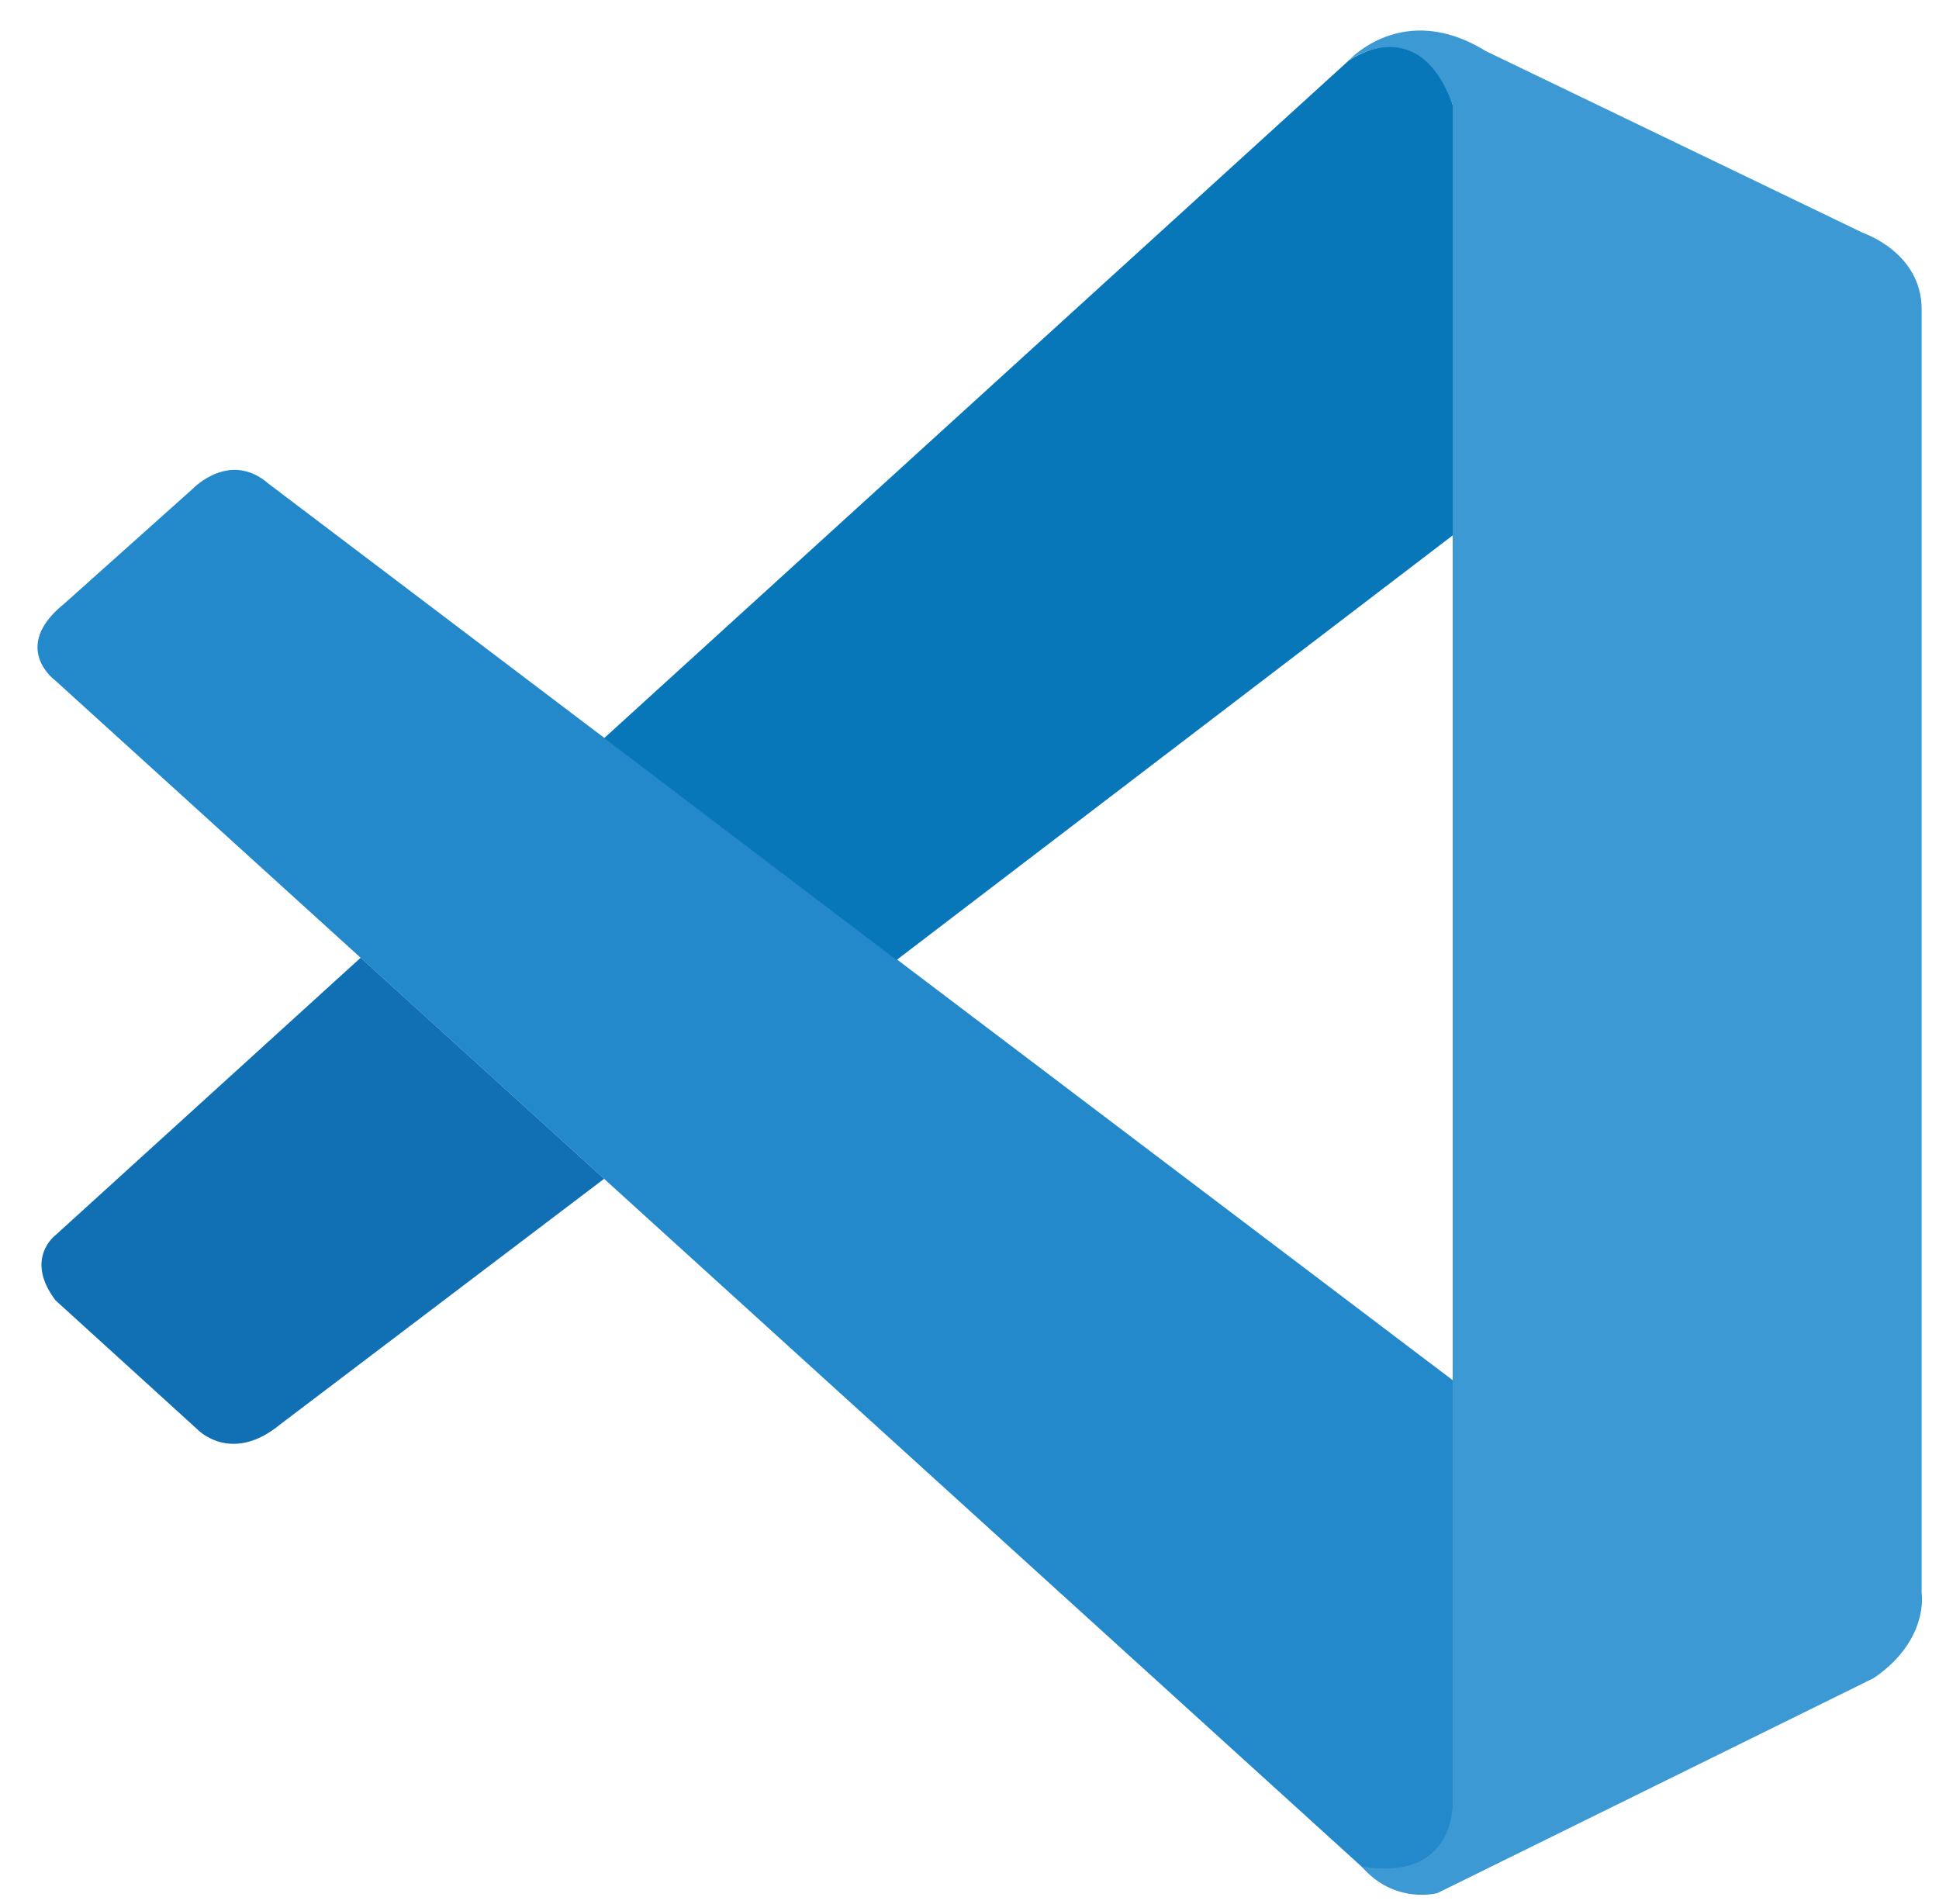
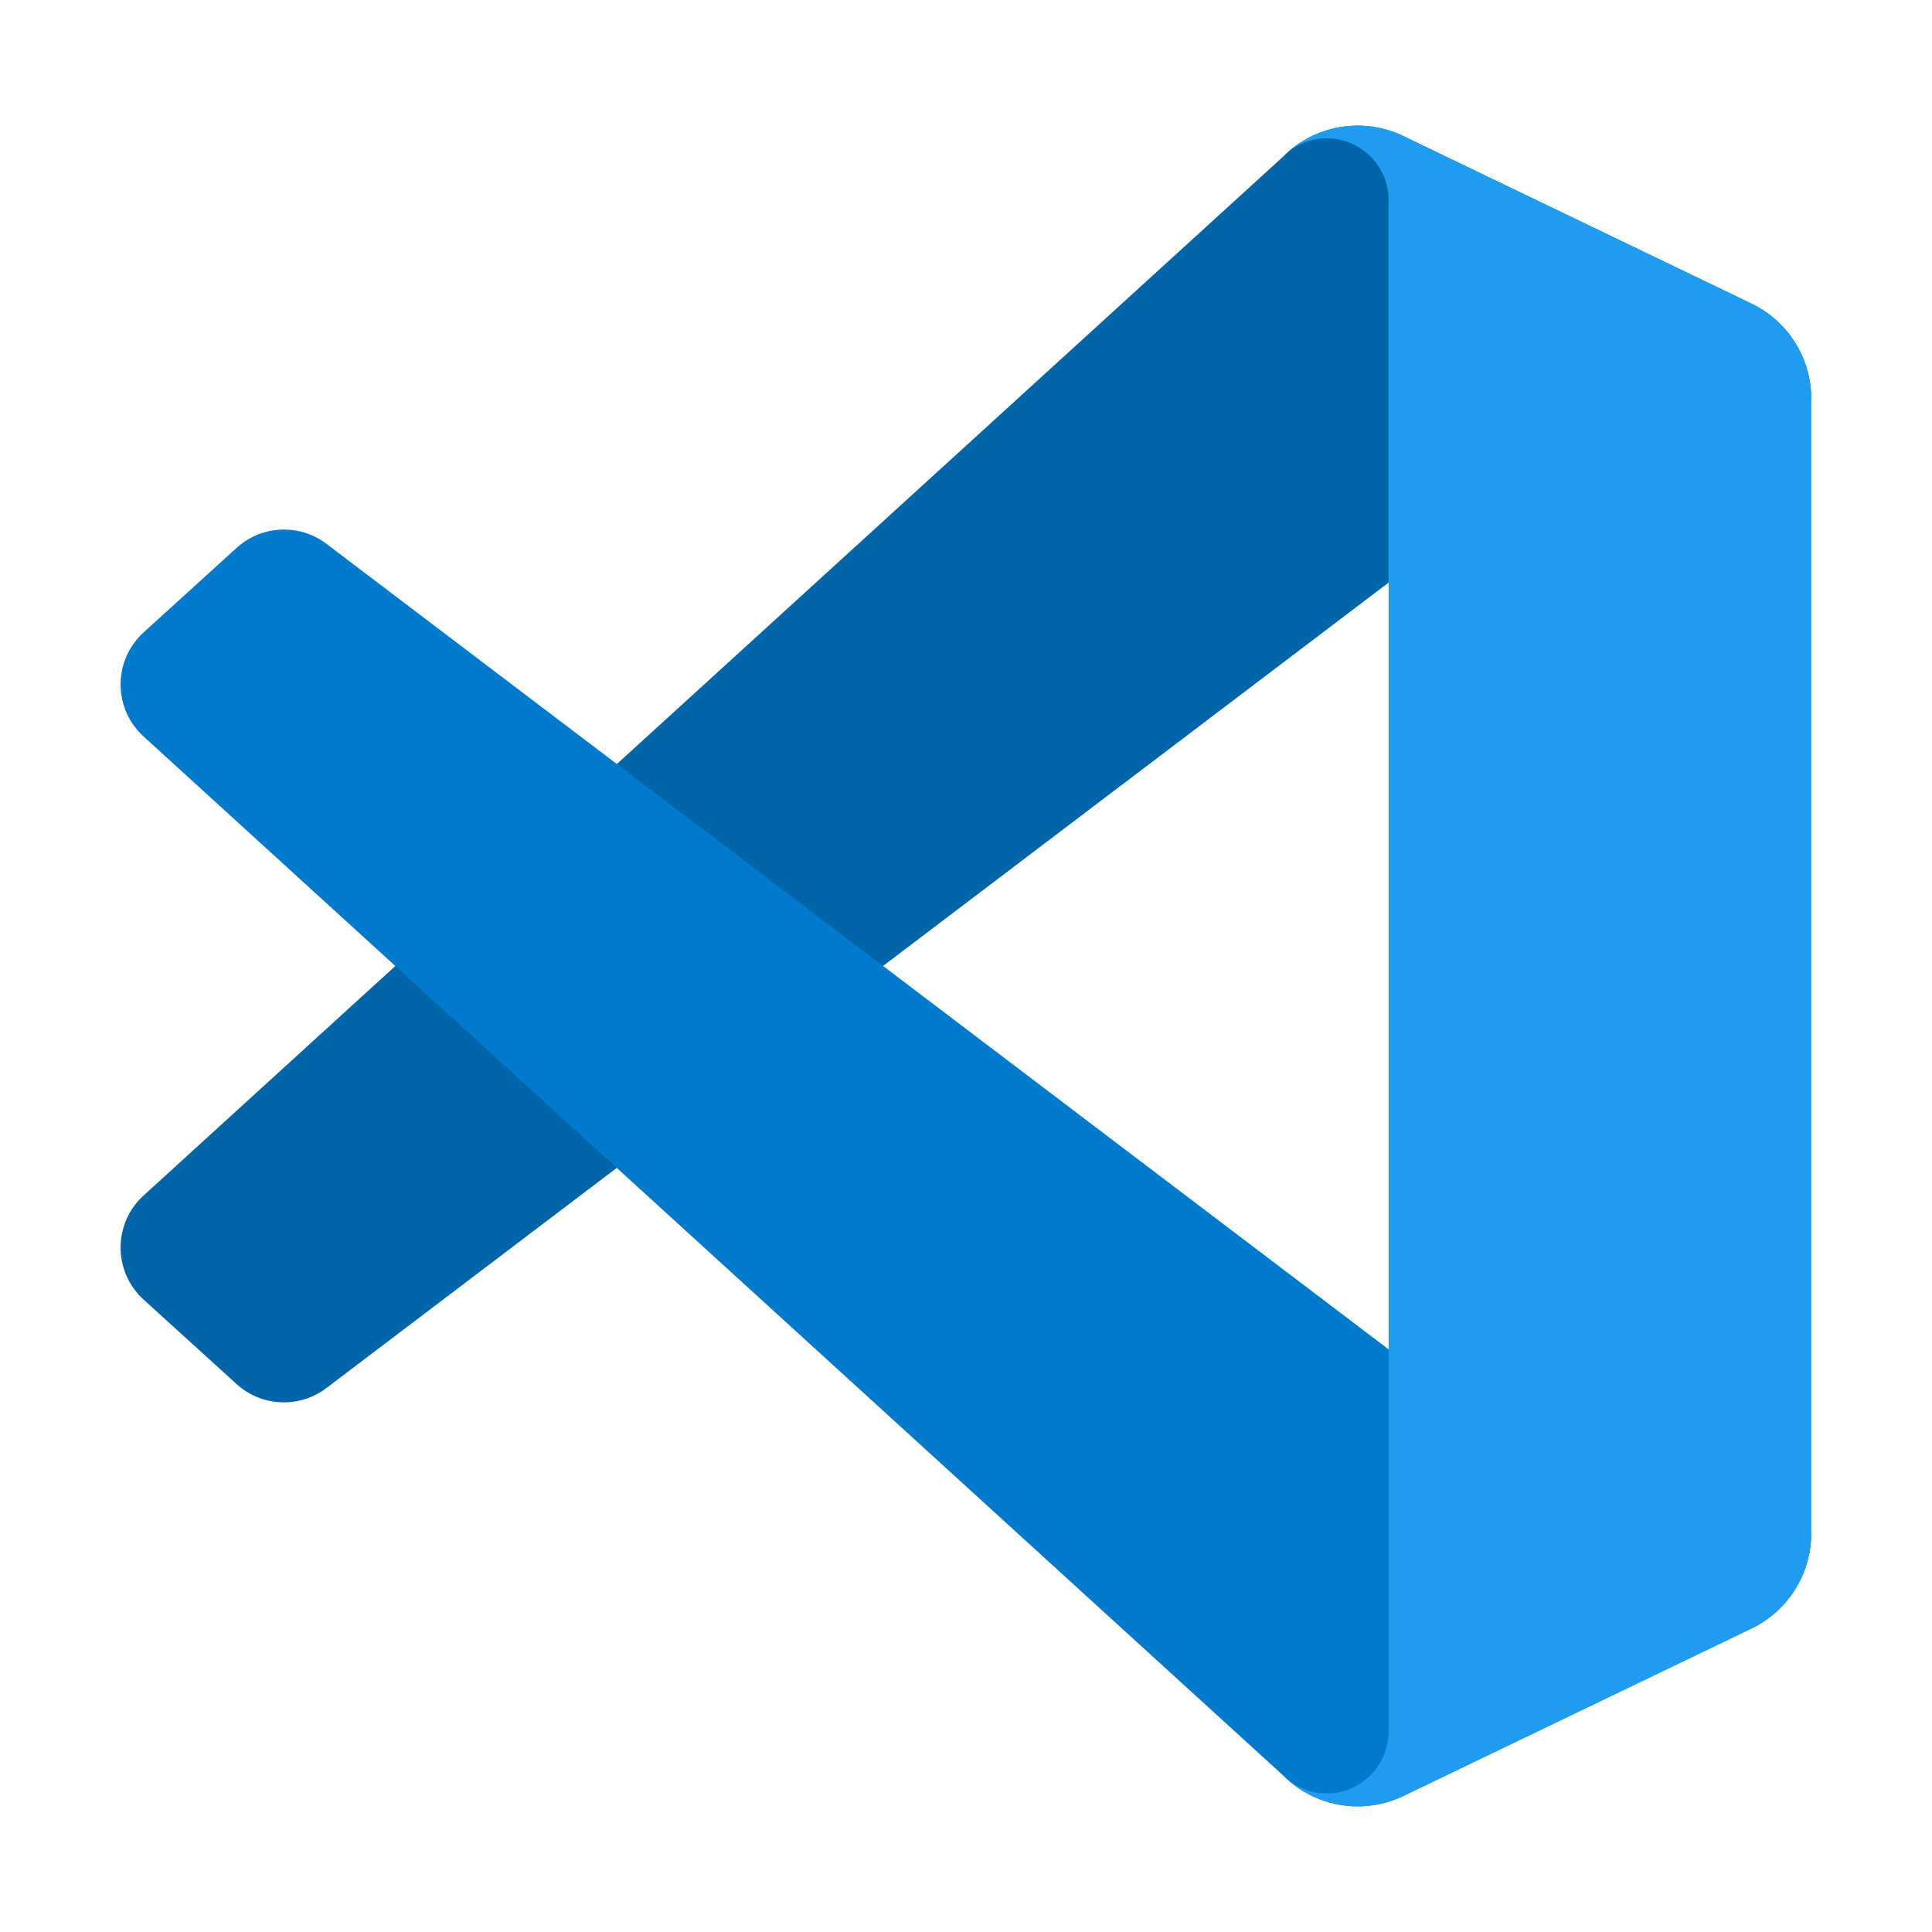
- <svg xmlns="http://www.w3.org/2000/svg" height="2455" viewBox="-11.9 -2 1003.9 995.6" width="2500">
-   <path d="m12.1 353.9s-24-17.3 4.8-40.4l67.1-60s19.2-20.2 39.5-2.6l619.2 468.8v224.8s-.3 35.3-45.6 31.4z" fill="#2489ca" />
-   <path d="m171.7 498.8-159.6 145.1s-16.4 12.2 0 34l74.1 67.4s17.6 18.9 43.6-2.6l169.2-128.3z" fill="#1070b3" />
-   <path d="m451.9 500 292.7-223.5-1.9-223.6s-12.5-48.8-54.2-23.4l-389.5 354.5z" fill="#0877b9" />
-   <path d="m697.1 976.2c17 17.4 37.6 11.7 37.6 11.7l228.1-112.4c29.2-19.9 25.1-44.6 25.1-44.6v-671.2c0-29.5-30.2-39.7-30.2-39.7l-197.7-95.3c-43.2-26.7-71.5 4.8-71.5 4.8s36.4-26.2 54.2 23.4v887.5c0 6.1-1.3 12.1-3.9 17.5-5.2 10.5-16.5 20.3-43.6 16.2z" fill="#3c99d4" />
+ <svg xmlns="http://www.w3.org/2000/svg" width="800px" height="800px" viewBox="0 0 32 32">
+   <path d="M29.01,5.03,23.244,2.254a1.742,1.742,0,0,0-1.989.338L2.38,19.8A1.166,1.166,0,0,0,2.3,21.447c.025.027.05.053.077.077l1.541,1.4a1.165,1.165,0,0,0,1.489.066L28.142,5.75A1.158,1.158,0,0,1,30,6.672V6.605A1.748,1.748,0,0,0,29.01,5.03Z" style="fill:#0065a9" />
+   <path d="M29.01,26.97l-5.766,2.777a1.745,1.745,0,0,1-1.989-.338L2.38,12.2A1.166,1.166,0,0,1,2.3,10.553c.025-.027.05-.053.077-.077l1.541-1.4A1.165,1.165,0,0,1,5.41,9.01L28.142,26.25A1.158,1.158,0,0,0,30,25.328V25.4A1.749,1.749,0,0,1,29.01,26.97Z" style="fill:#007acc" />
+   <path d="M23.244,29.747a1.745,1.745,0,0,1-1.989-.338A1.025,1.025,0,0,0,23,28.684V3.316a1.024,1.024,0,0,0-1.749-.724,1.744,1.744,0,0,1,1.989-.339l5.765,2.772A1.748,1.748,0,0,1,30,6.6V25.4a1.748,1.748,0,0,1-.991,1.576Z" style="fill:#1f9cf0" />
</svg>
